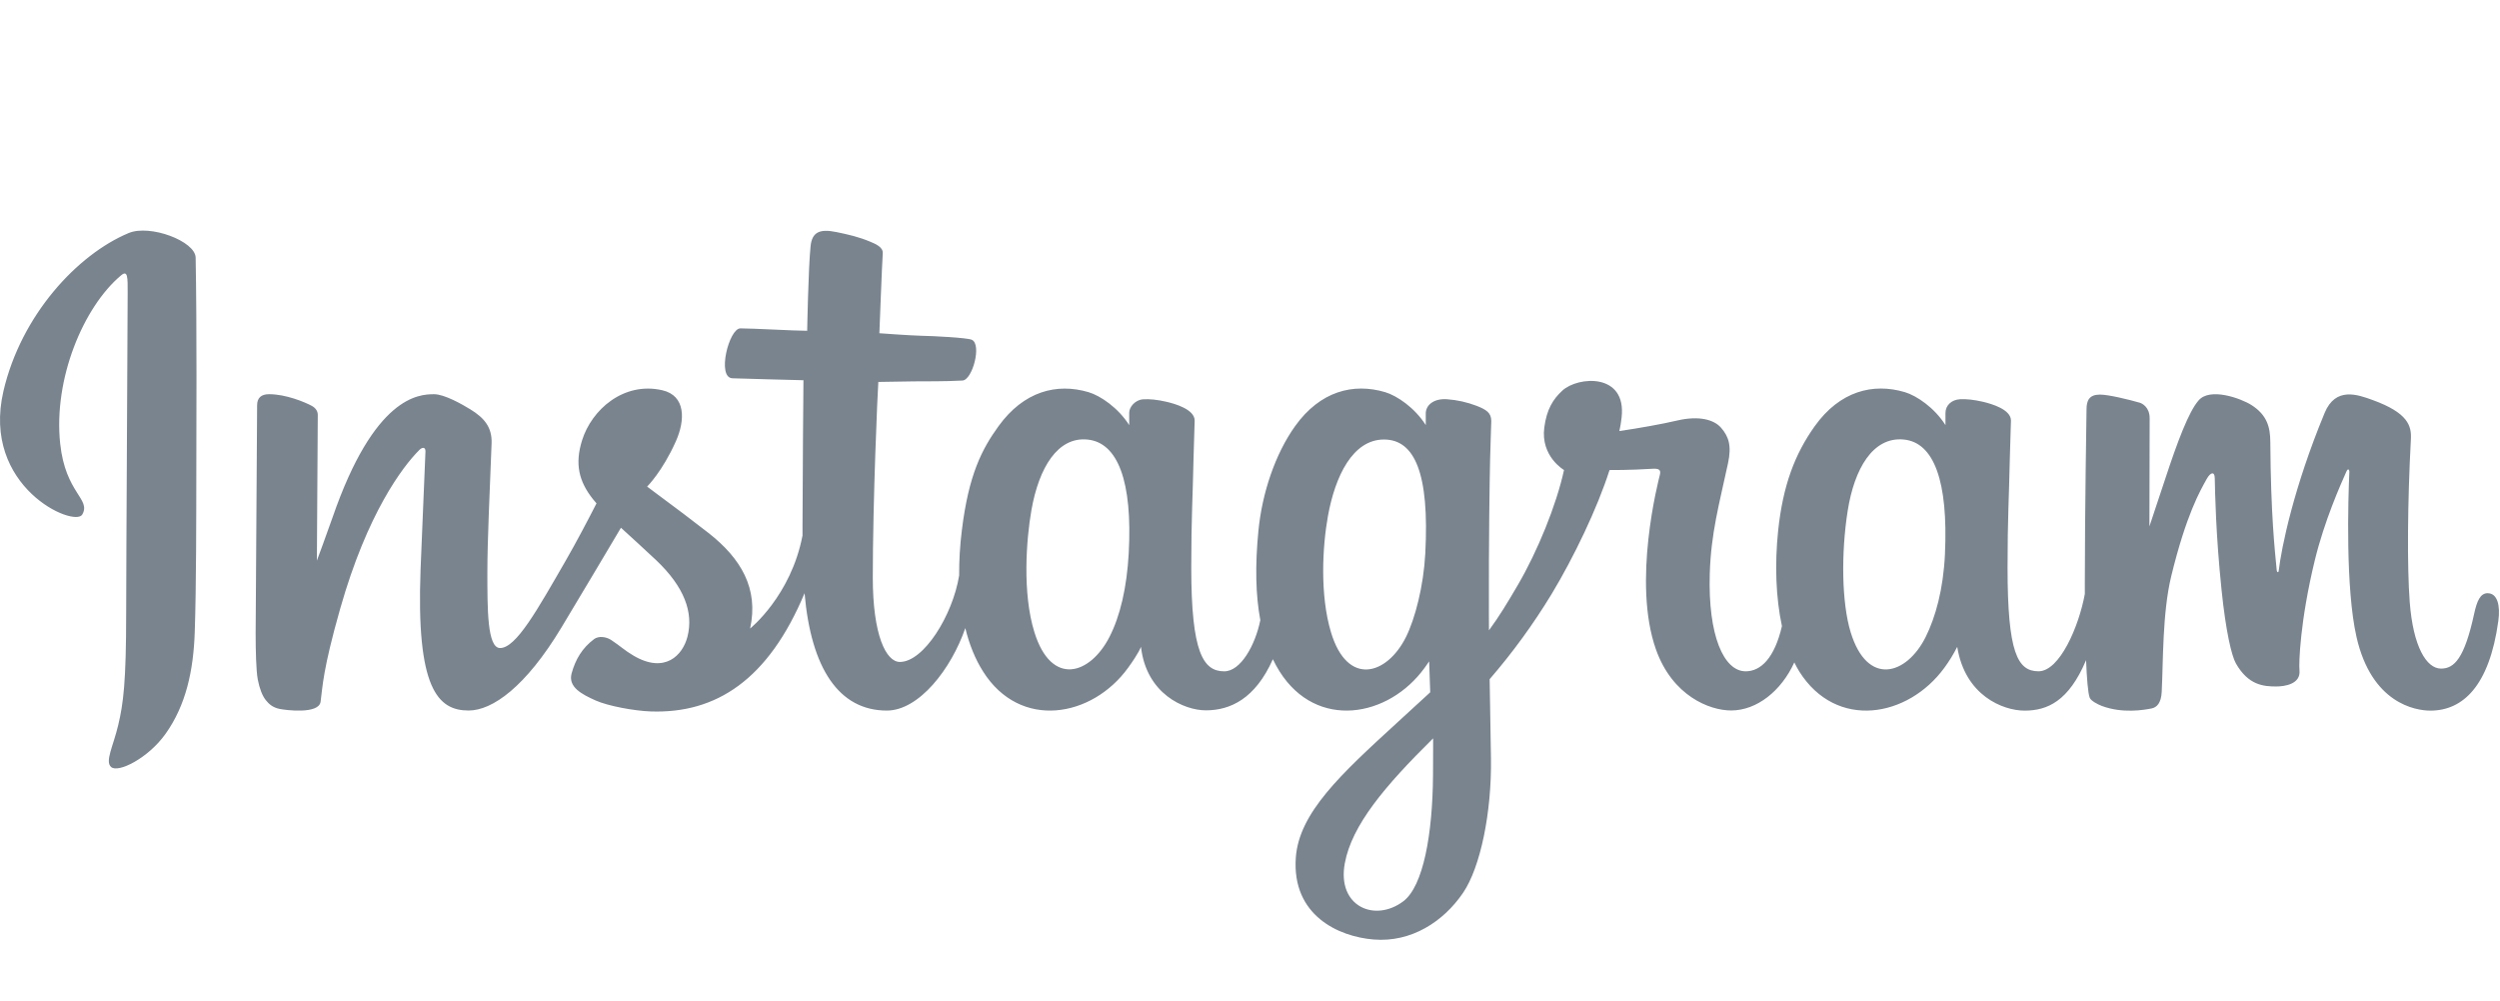
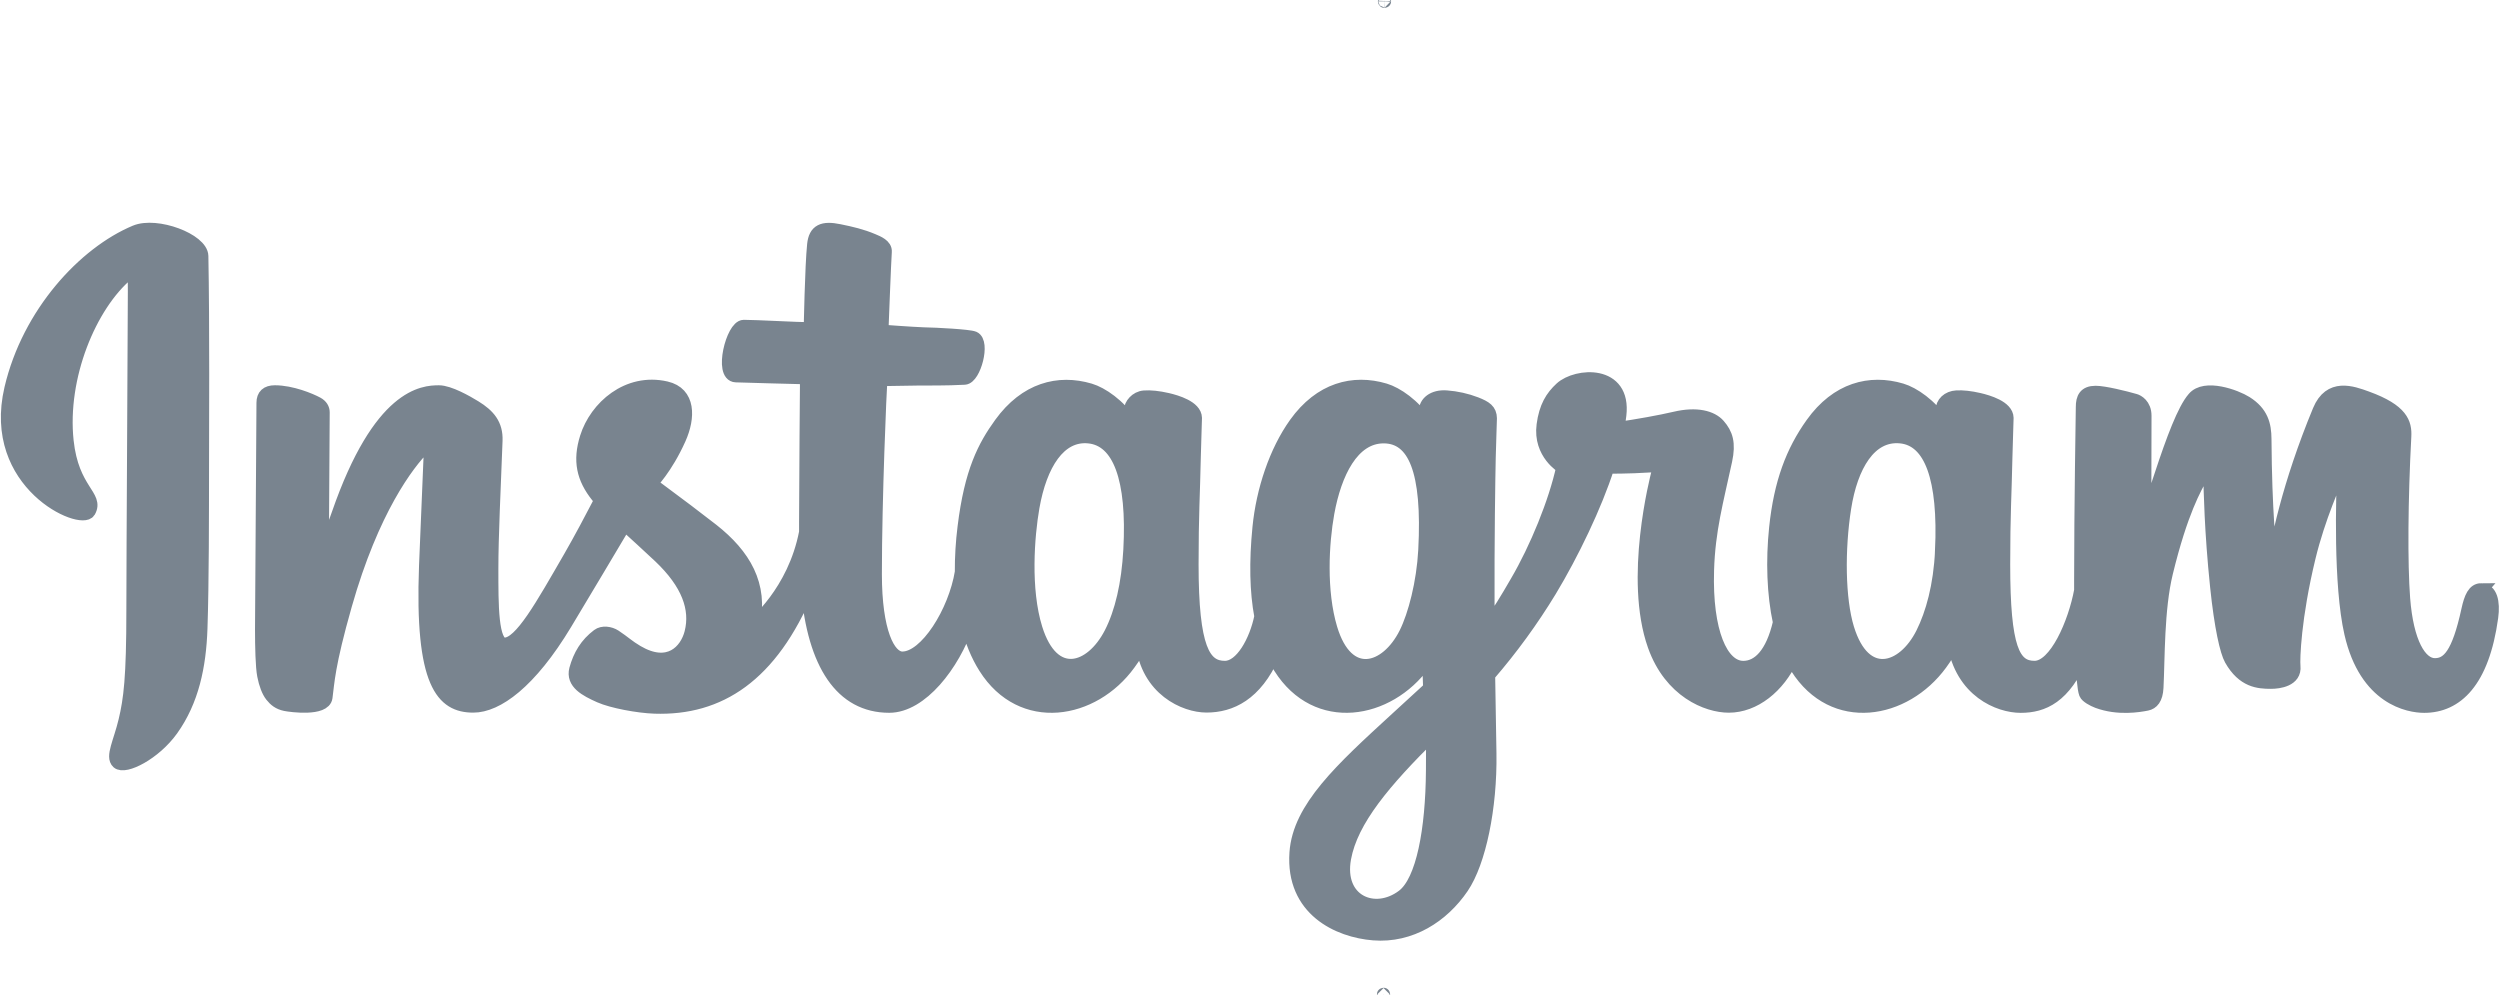
- <svg xmlns="http://www.w3.org/2000/svg" viewBox="0 0 2499.24 1000">
+ <svg xmlns="http://www.w3.org/2000/svg" viewBox="0 0 2514.2 1000">
  <defs>
-     <style>.a{fill:#79848f;}</style>
+     <style>.a{fill:#79848f;stroke:#79848f;stroke-miterlimit:10;stroke-width:13px;}</style>
  </defs>
-   <path class="a" d="M128.63,233C77.48,254.38,21.24,314.85,3.48,390.8-19,487,74.59,527.69,82.27,514.37c9-15.68-16.77-21-22.09-70.9C53.32,379,83.29,307,121,275.35c7-5.87,6.68,2.3,6.68,17.42,0,27-1.5,269.75-1.5,320.41,0,68.54-2.83,90.18-7.92,111.57-5.15,21.67-13.43,36.31-7.16,42,7,6.31,36.95-8.7,54.28-32.89,20.79-29,28.06-63.85,29.37-101.69,1.58-45.61,1.51-118,1.58-159.26.06-37.86.63-148.73-.67-215.38C195.37,241.14,150,224,128.63,233ZM2488,593c-7.42,0-10.8,7.65-13.6,20.53-9.72,44.77-19.93,54.87-33.1,54.87-14.72,0-27.95-22.17-31.34-66.54-2.67-34.89-2.24-99.13,1.17-163,.7-13.13-2.92-26.12-38.14-38.91-15.15-5.51-37.18-13.61-48.14,12.87-31,74.79-43.11,134.17-46,158.29-.14,1.24-1.67,1.5-1.95-1.42-1.81-19.32-5.88-54.43-6.38-128.18-.1-14.4-3.15-26.65-19-36.68-10.31-6.51-41.61-18-52.88-4.32-9.76,11.2-21.07,41.34-32.82,77.06-9.55,29-16.2,48.67-16.2,48.67s.12-78.34.24-108.06c.05-11.21-7.64-14.95-10-15.62-10.43-3-31-8.09-39.72-8.09-10.78,0-13.41,6-13.41,14.79,0,1.15-1.7,103.15-1.7,174.47,0,3.1,0,6.48,0,10.07-6,32.78-25.27,77.28-46.28,77.28s-31-18.6-31-103.63c0-49.6,1.49-71.17,2.21-107,.43-20.67,1.25-36.54,1.2-40.14-.15-11-19.25-16.6-28.13-18.67s-16.69-2.87-22.75-2.53c-8.57.49-14.63,6.11-14.63,13.85,0,4.14,0,12,0,12-11-17.36-28.81-29.43-40.63-32.93-31.82-9.45-65-1.08-90.09,34-19.91,27.85-31.91,59.4-36.64,104.72-3.45,33.14-2.32,66.74,3.82,95.16-7.42,32.06-21.19,45.2-36.27,45.2-21.89,0-37.75-35.72-35.91-97.51,1.22-40.65,9.35-69.16,18.24-110.42,3.79-17.6.71-26.8-7-35.63-7.08-8.1-22.17-12.23-43.87-7.14-15.46,3.62-37.56,7.53-57.78,10.52a118,118,0,0,0,2.23-13.45c5.25-45-43.65-41.35-59.25-27-9.32,8.58-15.66,18.71-18.06,36.9-3.82,28.88,19.73,42.51,19.73,42.51-7.73,35.38-26.67,81.58-46.22,115-10.48,17.9-18.5,31.17-28.84,45.27q-.06-7.86-.08-15.73c-.24-74.37.75-132.9,1.18-154,.43-20.66,1.26-36.11,1.21-39.71-.11-8.07-4.83-11.13-14.64-15a103.92,103.92,0,0,0-29.57-6.6c-13.42-1-21.52,6.07-21.3,14.5,0,1.59,0,11.35,0,11.35-11-17.35-28.81-29.43-40.62-32.93-31.83-9.45-65-1.07-90.09,34-19.91,27.85-33,66.94-36.64,104.38-3.44,34.89-2.81,64.55,1.88,89.53-5.06,25-19.61,51.17-36.06,51.17-21,0-33-18.6-33-103.63,0-49.6,1.49-71.17,2.21-107,.43-20.67,1.25-36.54,1.2-40.14-.15-11-19.25-16.61-28.13-18.67-9.3-2.15-17.33-2.94-23.49-2.48-8.13.6-13.85,7.88-13.85,13.31V425c-11-17.35-28.81-29.43-40.62-32.93-31.83-9.45-64.85-.94-90.09,34-16.46,22.77-29.78,48-36.64,103.88a349.17,349.17,0,0,0-2.74,45.4c-6.56,40.13-35.54,86.39-59.26,86.39-13.87,0-27.09-26.91-27.09-84.26,0-76.4,4.74-185.16,5.53-195.65,0,0,30-.51,35.76-.57,14.95-.17,28.48.19,48.38-.83,10-.51,19.6-36.34,9.29-40.77-4.66-2-37.67-3.77-50.75-4-11-.25-41.63-2.52-41.63-2.52s2.75-72.2,3.39-79.82c.55-6.36-7.68-9.63-12.39-11.62-11.48-4.85-21.73-7.17-33.89-9.68-16.81-3.47-24.43-.08-25.92,14.11-2.24,21.52-3.4,84.56-3.4,84.56-12.34,0-54.45-2.41-66.78-2.41-11.47,0-23.83,49.28-8,49.89,18.23.7,50,1.31,71.05,1.95,0,0-.93,110.56-.93,144.7,0,3.63,0,7.12,0,10.52-11.59,60.41-52.41,93-52.41,93,8.76-40-9.14-70-41.4-95.38-11.89-9.37-35.34-27.08-61.59-46.51,0,0,15.2-15,28.68-45.13,9.56-21.36,10-45.79-13.48-51.18-38.75-8.91-70.7,19.54-80.22,49.92-7.39,23.54-3.45,41,11,59.14,1.06,1.32,2.2,2.67,3.39,4C588,520,576,542.73,565.85,560.33c-28.25,48.87-49.58,87.52-65.71,87.52-12.89,0-12.72-39.24-12.72-76,0-31.68,2.34-79.3,4.21-128.6.62-16.31-7.54-25.6-21.21-34-8.3-5.11-26-15.16-36.28-15.16-15.37,0-59.69,2.09-101.58,123.24-5.28,15.27-15.65,43.1-15.65,43.1l.9-145.69c0-3.42-1.83-6.73-6-9-7.06-3.82-25.91-11.66-42.67-11.66q-12,0-12,11.12l-1.47,227.94c0,17.32.45,37.52,2.17,46.35s4.47,16,7.89,20.33,7.37,7.54,13.89,8.88c6.07,1.25,39.29,5.52,41-7.18,2.07-15.21,2.14-31.67,19.59-93,27.16-95.56,62.57-142.18,79.22-158.74,2.91-2.89,6.23-3.07,6.07,1.67-.71,20.95-3.21,73.3-4.89,117.78-4.51,119,17.14,141.07,48.08,141.07,23.67,0,57-23.52,92.81-83,22.3-37.11,44-73.49,59.51-99.71,10.84,10,23,20.84,35.17,32.38,28.25,26.81,37.52,52.29,31.37,76.46-4.71,18.48-22.43,37.53-54,19-9.19-5.4-13.12-9.57-22.36-15.66-5-3.27-12.55-4.25-17.1-.82-11.82,8.9-18.57,20.23-22.43,34.26C568,686.8,581.64,694,595.81,700.32c12.2,5.43,38.42,10.35,55.15,10.91,65.15,2.18,117.35-31.45,153.68-118.22,6.5,74.93,34.18,117.34,82.28,117.34,32.15,0,64.39-41.56,78.48-82.45,4.05,16.67,10,31.16,17.78,43.42,37.05,58.71,109,46.07,145.06-3.78,11.16-15.41,12.86-20.95,12.86-20.95,5.27,47.08,43.18,63.53,64.89,63.53,24.31,0,49.41-11.49,67-51.1a121.35,121.35,0,0,0,6.77,12.3c37.06,58.71,109,46.08,145.06-3.78,1.7-2.34,3.18-4.46,4.47-6.37l1.06,30.93-33.24,30.49c-55.73,51.08-98.07,89.82-101.18,134.93-4,57.53,42.66,78.9,78,81.71,37.45,3,69.58-17.74,89.3-46.72,17.35-25.5,28.7-80.39,27.88-134.61-.34-21.72-.88-49.32-1.32-78.91a632.15,632.15,0,0,0,61.9-85c22.12-36.63,45.82-85.81,58-124.09,0,0,20.59.18,42.57-1.26,7-.46,9,1,7.75,6.13-1.57,6.22-27.77,107.27-3.86,174.58,16.37,46.07,53.26,60.9,75.13,60.9,25.6,0,50.09-19.34,63.21-48.05a102.21,102.21,0,0,0,5,9.16c37.06,58.71,108.7,46,145.06-3.78a149.83,149.83,0,0,0,12.87-20.94c7.8,48.72,45.69,63.77,67.39,63.77,22.61,0,44.07-9.27,61.47-50.45.73,18.13,1.87,33,3.68,37.63,1.1,2.86,7.53,6.45,12.2,8.19,20.68,7.66,41.77,4,49.58,2.46,5.4-1.09,9.62-5.43,10.19-16.63,1.51-29.4.59-78.81,9.5-115.53,15-61.62,28.93-85.53,35.55-97.36,3.7-6.63,7.88-7.72,8-.71.3,14.2,1,55.9,6.81,111.91,4.26,41.2,9.94,65.55,14.31,73.26,12.48,22,27.88,23.08,40.43,23.08,8,0,24.66-2.2,23.17-16.23-.73-6.83.55-49.08,15.3-109.79,9.64-39.64,25.7-75.46,31.49-88.56,2.14-4.83,3.13-1,3.1-.28-1.22,27.3-4,116.6,7.16,165.44,15.08,66.17,58.69,73.57,73.89,73.57,32.45,0,59-24.68,67.92-89.62,2.18-15.65-1-27.72-10.57-27.72ZM1128.84,552.88c-1.86,34.37-8.57,63.1-19.33,84-19.47,37.78-58,49.75-75-4.83-12.25-39.35-8.08-93-3-122,7.56-43,26.5-73.52,56-70.63C1118,442.36,1132.71,481.37,1128.84,552.88Zm296.58.5c-1.73,32.45-10.14,65.06-19.32,83.48-18.95,38-58.56,49.92-75-4.83-11.22-37.41-8.53-85.83-3-116.33,7.21-39.59,24.67-76.31,56-76.31C1414.68,439.39,1429.72,472.85,1425.42,553.38Zm7.74,221.42c-.41,59.21-9.72,111.12-29.71,126.2-28.34,21.38-66.43,5.34-58.54-37.86,7-38.23,40-77.28,88.34-125C1433.24,738.16,1433.34,749,1433.16,774.8Zm512-221.08c-1.65,35.63-9.54,63.49-19.33,83.13-19,38-58.28,49.85-75-4.83-9.1-29.8-9.52-79.57-3-121.16,6.66-42.36,25.25-74.36,56-71.47C1934.27,442.23,1948.49,481.37,1945.14,553.72Z" />
+   <path class="a" d="M136,233C84.85,254.38,28.62,314.85,10.86,390.8-11.64,487,82,527.69,89.65,514.37c9-15.68-16.78-21-22.09-70.9C60.69,379,90.67,307,128.39,275.35c7-5.87,6.68,2.3,6.68,17.42,0,27-1.49,269.75-1.49,320.41,0,68.54-2.83,90.18-7.92,111.57-5.15,21.67-13.43,36.31-7.16,42,7,6.31,36.95-8.7,54.28-32.89,20.78-29,28.06-63.85,29.36-101.69,1.58-45.61,1.51-118,1.58-159.26.06-37.86.64-148.73-.66-215.38C202.74,241.14,157.4,224,136,233ZM2495.39,593c-7.42,0-10.8,7.65-13.61,20.53-9.72,44.77-19.93,54.87-33.1,54.87-14.71,0-27.94-22.17-31.34-66.54-2.67-34.89-2.24-99.13,1.18-163,.7-13.13-2.93-26.12-38.14-38.91-15.15-5.51-37.18-13.61-48.15,12.87-31,74.79-43.11,134.17-46,158.29-.15,1.24-1.68,1.5-1.95-1.42-1.82-19.32-5.88-54.43-6.39-128.18-.09-14.4-3.14-26.65-19-36.68-10.3-6.51-41.6-18-52.87-4.32-9.76,11.2-21.07,41.34-32.82,77.06-9.55,29-16.2,48.67-16.2,48.67s.12-78.34.24-108.06c.05-11.21-7.64-14.95-10-15.62-10.44-3-31-8.09-39.73-8.09-10.77,0-13.41,6-13.41,14.79,0,1.15-1.7,103.15-1.7,174.47,0,3.1,0,6.48,0,10.07-6,32.78-25.28,77.28-46.28,77.28s-31-18.6-31-103.63c0-49.6,1.49-71.17,2.22-107,.43-20.67,1.25-36.54,1.2-40.14-.16-11-19.25-16.6-28.14-18.67s-16.68-2.87-22.74-2.53c-8.57.49-14.64,6.11-14.64,13.85,0,4.14,0,12,0,12-11-17.36-28.81-29.43-40.62-32.93-31.83-9.45-65-1.08-90.09,34-19.91,27.85-31.92,59.4-36.64,104.72-3.45,33.14-2.33,66.74,3.81,95.16-7.42,32.06-21.18,45.2-36.26,45.2-21.89,0-37.76-35.72-35.92-97.51,1.22-40.65,9.35-69.16,18.24-110.42,3.79-17.6.71-26.8-7-35.63-7.09-8.1-22.18-12.23-43.88-7.14-15.45,3.62-37.56,7.53-57.77,10.52a117,117,0,0,0,2.22-13.45c5.26-45-43.65-41.35-59.25-27-9.31,8.58-15.65,18.71-18.06,36.9-3.81,28.88,19.74,42.51,19.74,42.51-7.73,35.38-26.68,81.58-46.23,115C1515,602.77,1507,616,1496.63,630.14q-.06-7.86-.09-15.73c-.24-74.37.76-132.9,1.19-154,.43-20.66,1.26-36.11,1.21-39.71-.12-8.07-4.83-11.13-14.64-15a104,104,0,0,0-29.57-6.6c-13.43-1-21.52,6.07-21.31,14.5,0,1.59,0,11.35,0,11.35-11-17.35-28.81-29.43-40.62-32.93-31.83-9.45-65-1.07-90.1,34-19.9,27.85-32.94,66.94-36.63,104.38-3.45,34.89-2.81,64.55,1.88,89.53-5.06,25-19.61,51.17-36.06,51.17-21,0-33-18.6-33-103.63,0-49.6,1.49-71.17,2.22-107,.43-20.67,1.25-36.54,1.2-40.14-.16-11-19.25-16.61-28.14-18.67-9.29-2.15-17.32-2.94-23.48-2.48-8.14.6-13.85,7.88-13.85,13.31V425c-11-17.35-28.81-29.43-40.62-32.93-31.83-9.45-64.86-.94-90.1,34-16.45,22.77-29.78,48-36.63,103.88a351,351,0,0,0-2.75,45.4c-6.56,40.13-35.54,86.39-59.25,86.39-13.88,0-27.09-26.91-27.09-84.26,0-76.4,4.73-185.16,5.53-195.65,0,0,29.95-.51,35.75-.57,14.95-.17,28.48.19,48.38-.83,10-.51,19.6-36.34,9.3-40.77-4.67-2-37.67-3.77-50.75-4C917.65,335.31,887,333,887,333s2.75-72.2,3.39-79.82c.54-6.36-7.68-9.63-12.4-11.62-11.47-4.85-21.73-7.17-33.89-9.68-16.8-3.47-24.43-.08-25.91,14.11-2.24,21.52-3.41,84.56-3.41,84.56-12.33,0-54.44-2.41-66.78-2.41-11.46,0-23.83,49.28-8,49.89,18.22.7,50,1.31,71.05,1.95,0,0-.94,110.56-.94,144.7,0,3.63,0,7.12,0,10.52-11.59,60.41-52.42,93-52.42,93,8.77-40-9.14-70-41.39-95.38-11.89-9.37-35.35-27.08-61.6-46.51,0,0,15.2-15,28.69-45.13,9.55-21.36,10-45.79-13.49-51.18-38.74-8.91-70.69,19.54-80.22,49.92-7.38,23.54-3.44,41,11,59.14,1.05,1.32,2.2,2.67,3.38,4-8.75,16.85-20.76,39.55-30.94,57.15-28.25,48.87-49.58,87.52-65.71,87.52-12.89,0-12.71-39.24-12.71-76,0-31.68,2.34-79.3,4.21-128.6.62-16.31-7.54-25.6-21.21-34-8.3-5.11-26-15.16-36.29-15.16-15.36,0-59.69,2.09-101.57,123.24-5.28,15.27-15.65,43.1-15.65,43.1l.89-145.69c0-3.42-1.82-6.73-6-9-7.05-3.82-25.9-11.66-42.66-11.66q-12,0-12,11.12l-1.46,227.94c0,17.32.45,37.52,2.17,46.35s4.46,16,7.89,20.33,7.37,7.54,13.89,8.88c6.06,1.25,39.29,5.52,41-7.18,2.07-15.21,2.15-31.67,19.6-93,27.15-95.56,62.56-142.18,79.21-158.74,2.91-2.89,6.23-3.07,6.07,1.67-.7,20.95-3.2,73.3-4.89,117.78-4.51,119,17.14,141.07,48.09,141.07,23.67,0,57-23.52,92.81-83,22.29-37.11,43.95-73.49,59.51-99.71,10.84,10,23,20.84,35.16,32.38,28.25,26.81,37.53,52.29,31.38,76.46-4.71,18.48-22.44,37.53-54,19-9.2-5.4-13.13-9.57-22.37-15.66-5-3.27-12.55-4.25-17.09-.82-11.82,8.9-18.58,20.23-22.44,34.26C575.35,686.8,589,694,603.19,700.32c12.2,5.43,38.42,10.35,55.14,10.91C723.48,713.41,775.68,679.78,812,593c6.51,74.93,34.19,117.34,82.28,117.34,32.15,0,64.39-41.56,78.49-82.45,4.05,16.67,10,31.16,17.77,43.42,37.06,58.71,109,46.07,145.06-3.78,11.16-15.41,12.87-20.95,12.87-20.95,5.26,47.08,43.17,63.53,64.88,63.53,24.31,0,49.42-11.49,67-51.1a117.55,117.55,0,0,0,6.77,12.3c37.06,58.71,108.95,46.08,145.06-3.78,1.7-2.34,3.18-4.46,4.46-6.37l1.06,30.93-33.24,30.49c-55.73,51.08-98.06,89.82-101.18,134.93-4,57.53,42.67,78.9,78,81.71,37.45,3,69.58-17.74,89.3-46.72,17.36-25.5,28.71-80.39,27.88-134.61-.33-21.72-.88-49.32-1.31-78.91a632.16,632.16,0,0,0,61.89-85c22.12-36.63,45.82-85.81,58-124.09,0,0,20.59.18,42.57-1.26,7-.46,9,1,7.74,6.13-1.56,6.22-27.76,107.27-3.85,174.58,16.36,46.07,53.25,60.9,75.12,60.9,25.6,0,50.09-19.34,63.22-48.05a102.21,102.21,0,0,0,5,9.16c37.06,58.71,108.69,46,145.06-3.78a149.11,149.11,0,0,0,12.86-20.94c7.81,48.72,45.7,63.77,67.4,63.77,22.61,0,44.06-9.27,61.46-50.45.73,18.13,1.88,33,3.69,37.63,1.1,2.86,7.52,6.45,12.2,8.19,20.68,7.66,41.77,4,49.57,2.46,5.41-1.09,9.62-5.43,10.2-16.63,1.51-29.4.58-78.81,9.5-115.53,15-61.62,28.92-85.53,35.54-97.36,3.71-6.63,7.89-7.72,8-.71.31,14.2,1,55.9,6.82,111.91,4.25,41.2,9.94,65.55,14.31,73.26,12.47,22,27.88,23.08,40.42,23.08,8,0,24.67-2.2,23.18-16.23-.73-6.83.54-49.08,15.3-109.79,9.63-39.64,25.69-75.46,31.48-88.56,2.14-4.83,3.13-1,3.1-.28-1.22,27.3-4,116.6,7.17,165.44,15.07,66.17,58.68,73.57,73.88,73.57,32.45,0,59-24.68,67.93-89.62,2.17-15.65-1-27.72-10.57-27.72ZM1136.21,552.88c-1.86,34.37-8.56,63.1-19.32,84-19.47,37.78-58,49.75-75-4.83-12.24-39.35-8.07-93-3-122,7.56-43,26.49-73.52,56-70.63C1125.33,442.36,1140.09,481.37,1136.21,552.88Zm296.59.5c-1.74,32.45-10.15,65.06-19.33,83.48-19,38-58.56,49.92-75-4.83-11.23-37.41-8.54-85.83-3-116.33,7.2-39.59,24.67-76.31,56-76.31C1422.06,439.39,1437.1,472.85,1432.8,553.38Zm7.74,221.42c-.41,59.21-9.73,111.12-29.71,126.2-28.34,21.38-66.43,5.34-58.55-37.86,7-38.23,40-77.28,88.34-125C1440.62,738.16,1440.72,749,1440.54,774.8Zm512-221.08c-1.65,35.63-9.54,63.49-19.33,83.13-19,38-58.28,49.85-75-4.83-9.1-29.8-9.53-79.57-3-121.16,6.66-42.36,25.26-74.36,56-71.47C1941.65,442.23,1955.86,481.37,1952.52,553.72ZM1391.59,1000a.18.18,0,0,1-.36,0,.18.18,0,1,1,.36,0Zm.93-998.7a.18.18,0,0,1-.18.17.18.18,0,0,1-.17-.17.18.18,0,0,1,.17-.18A.18.18,0,0,1,1392.52,1.31Z" />
</svg>
